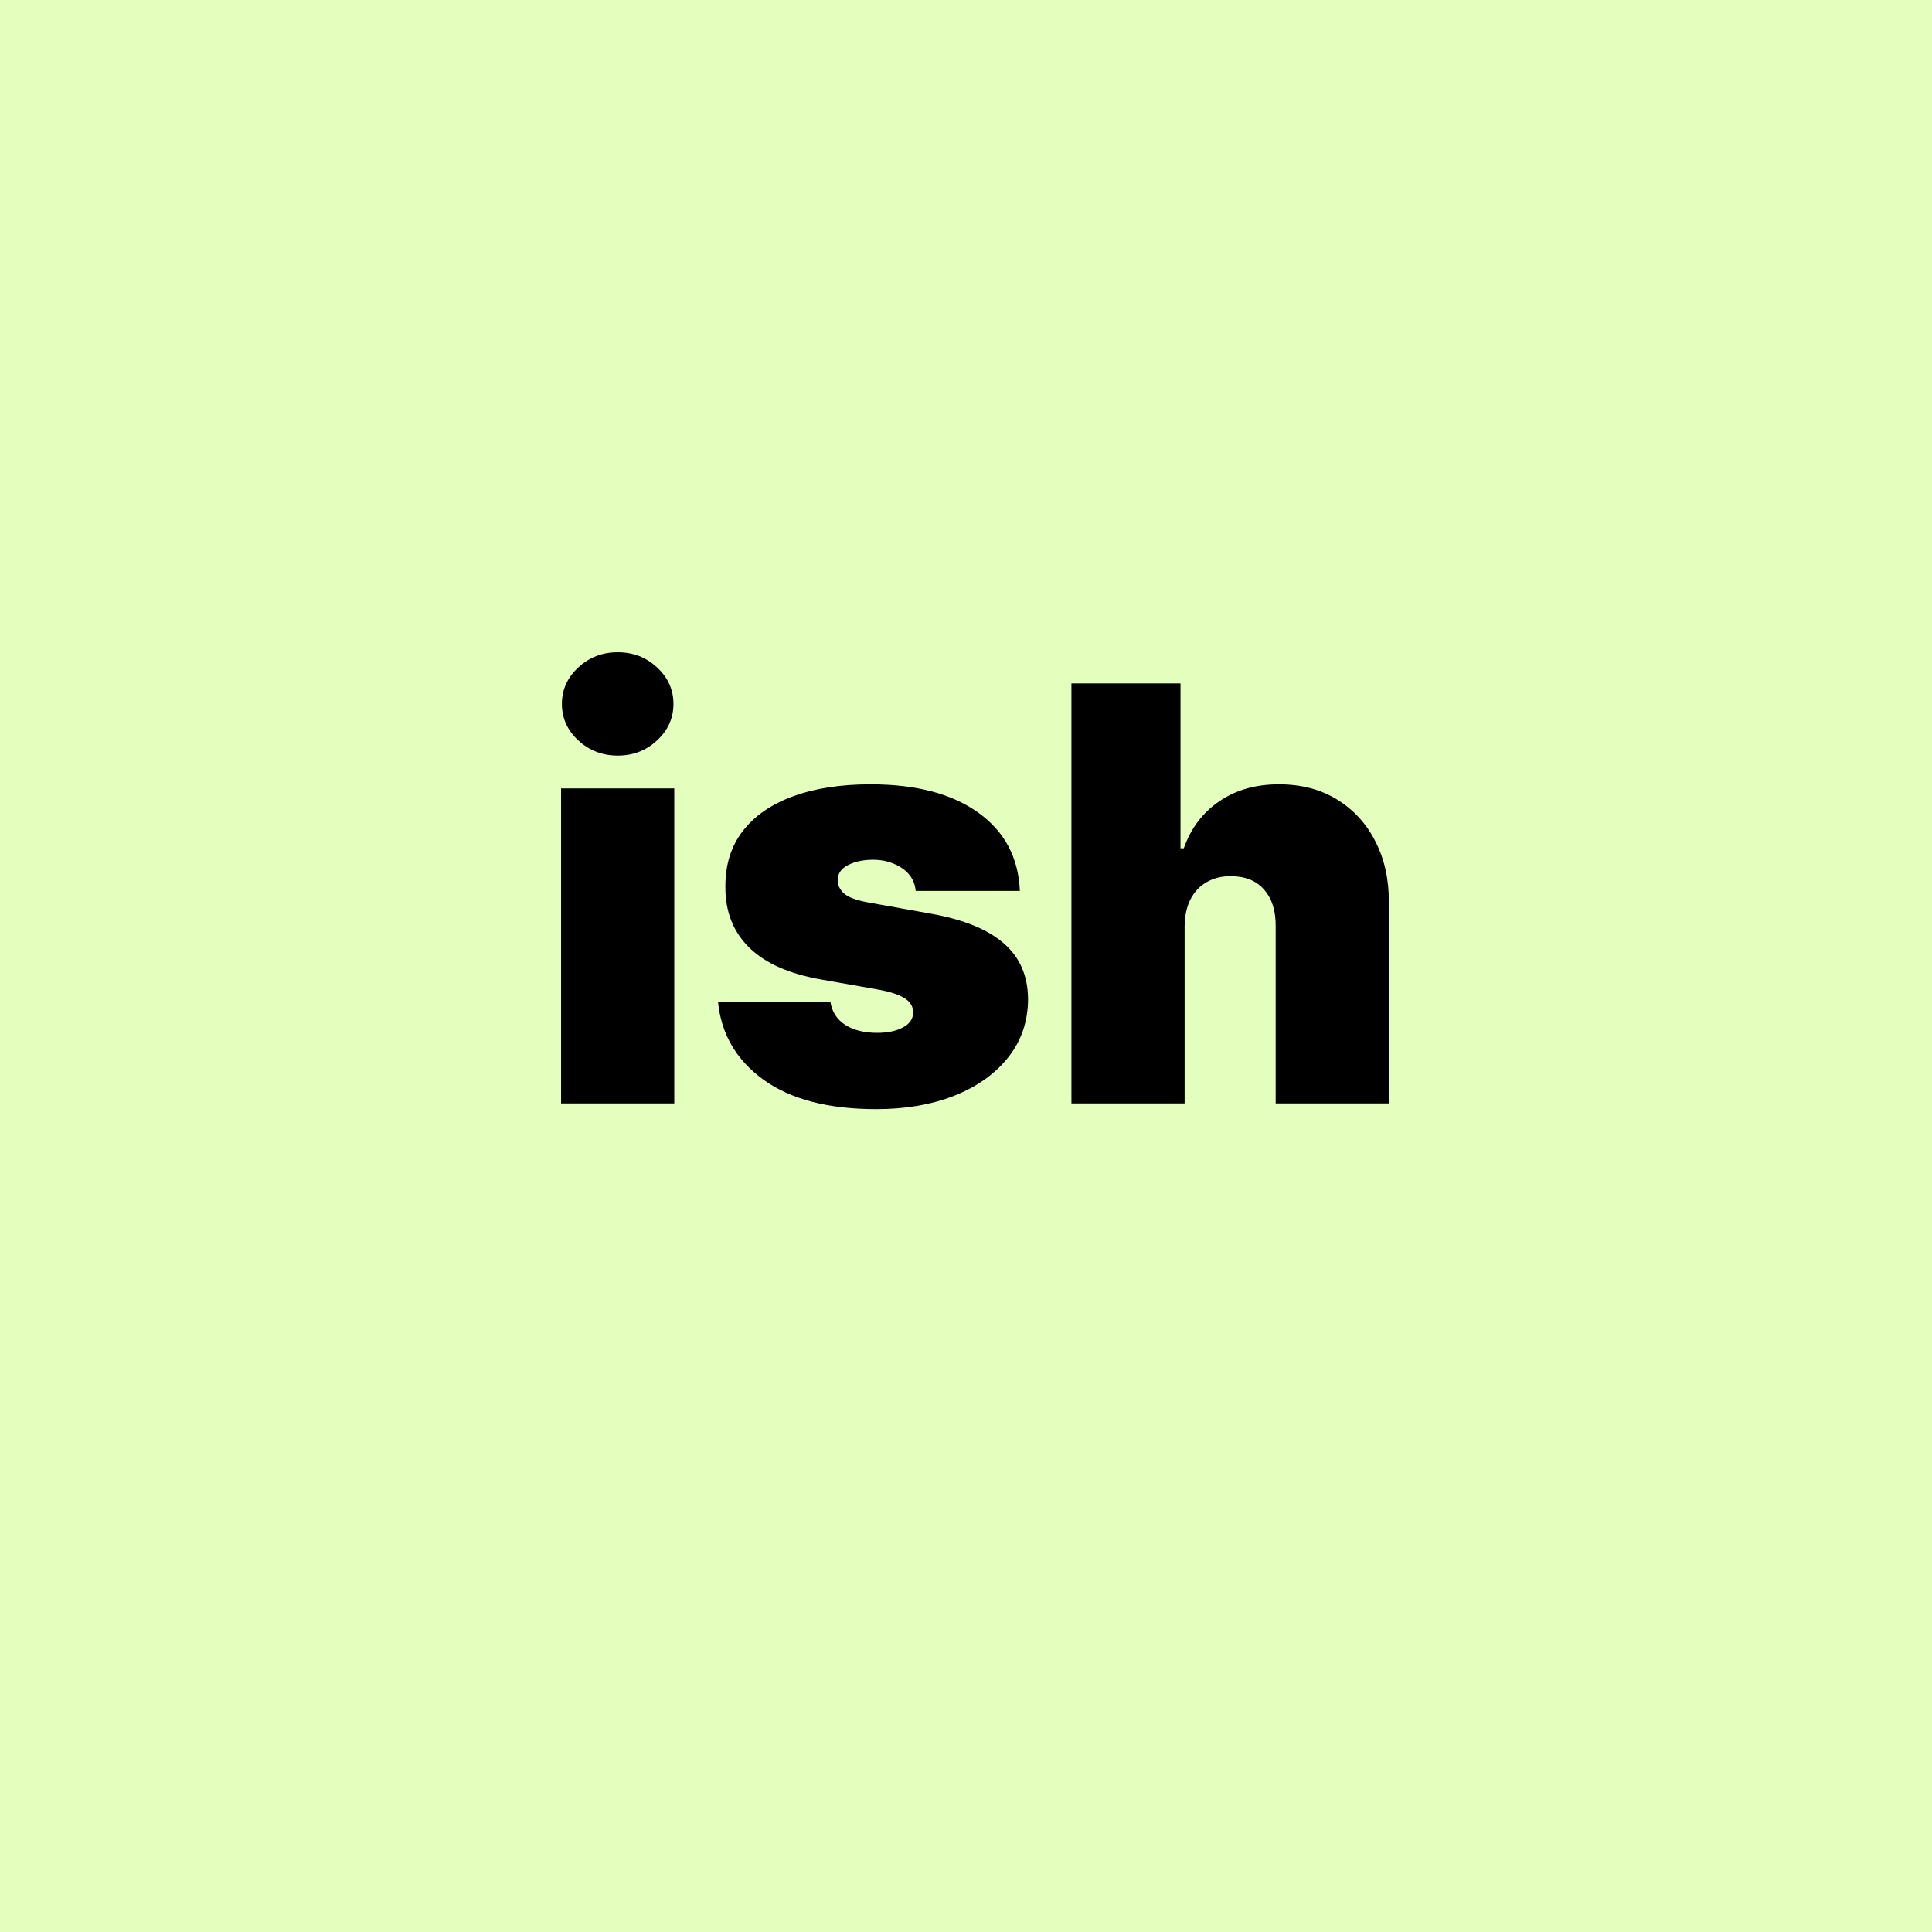
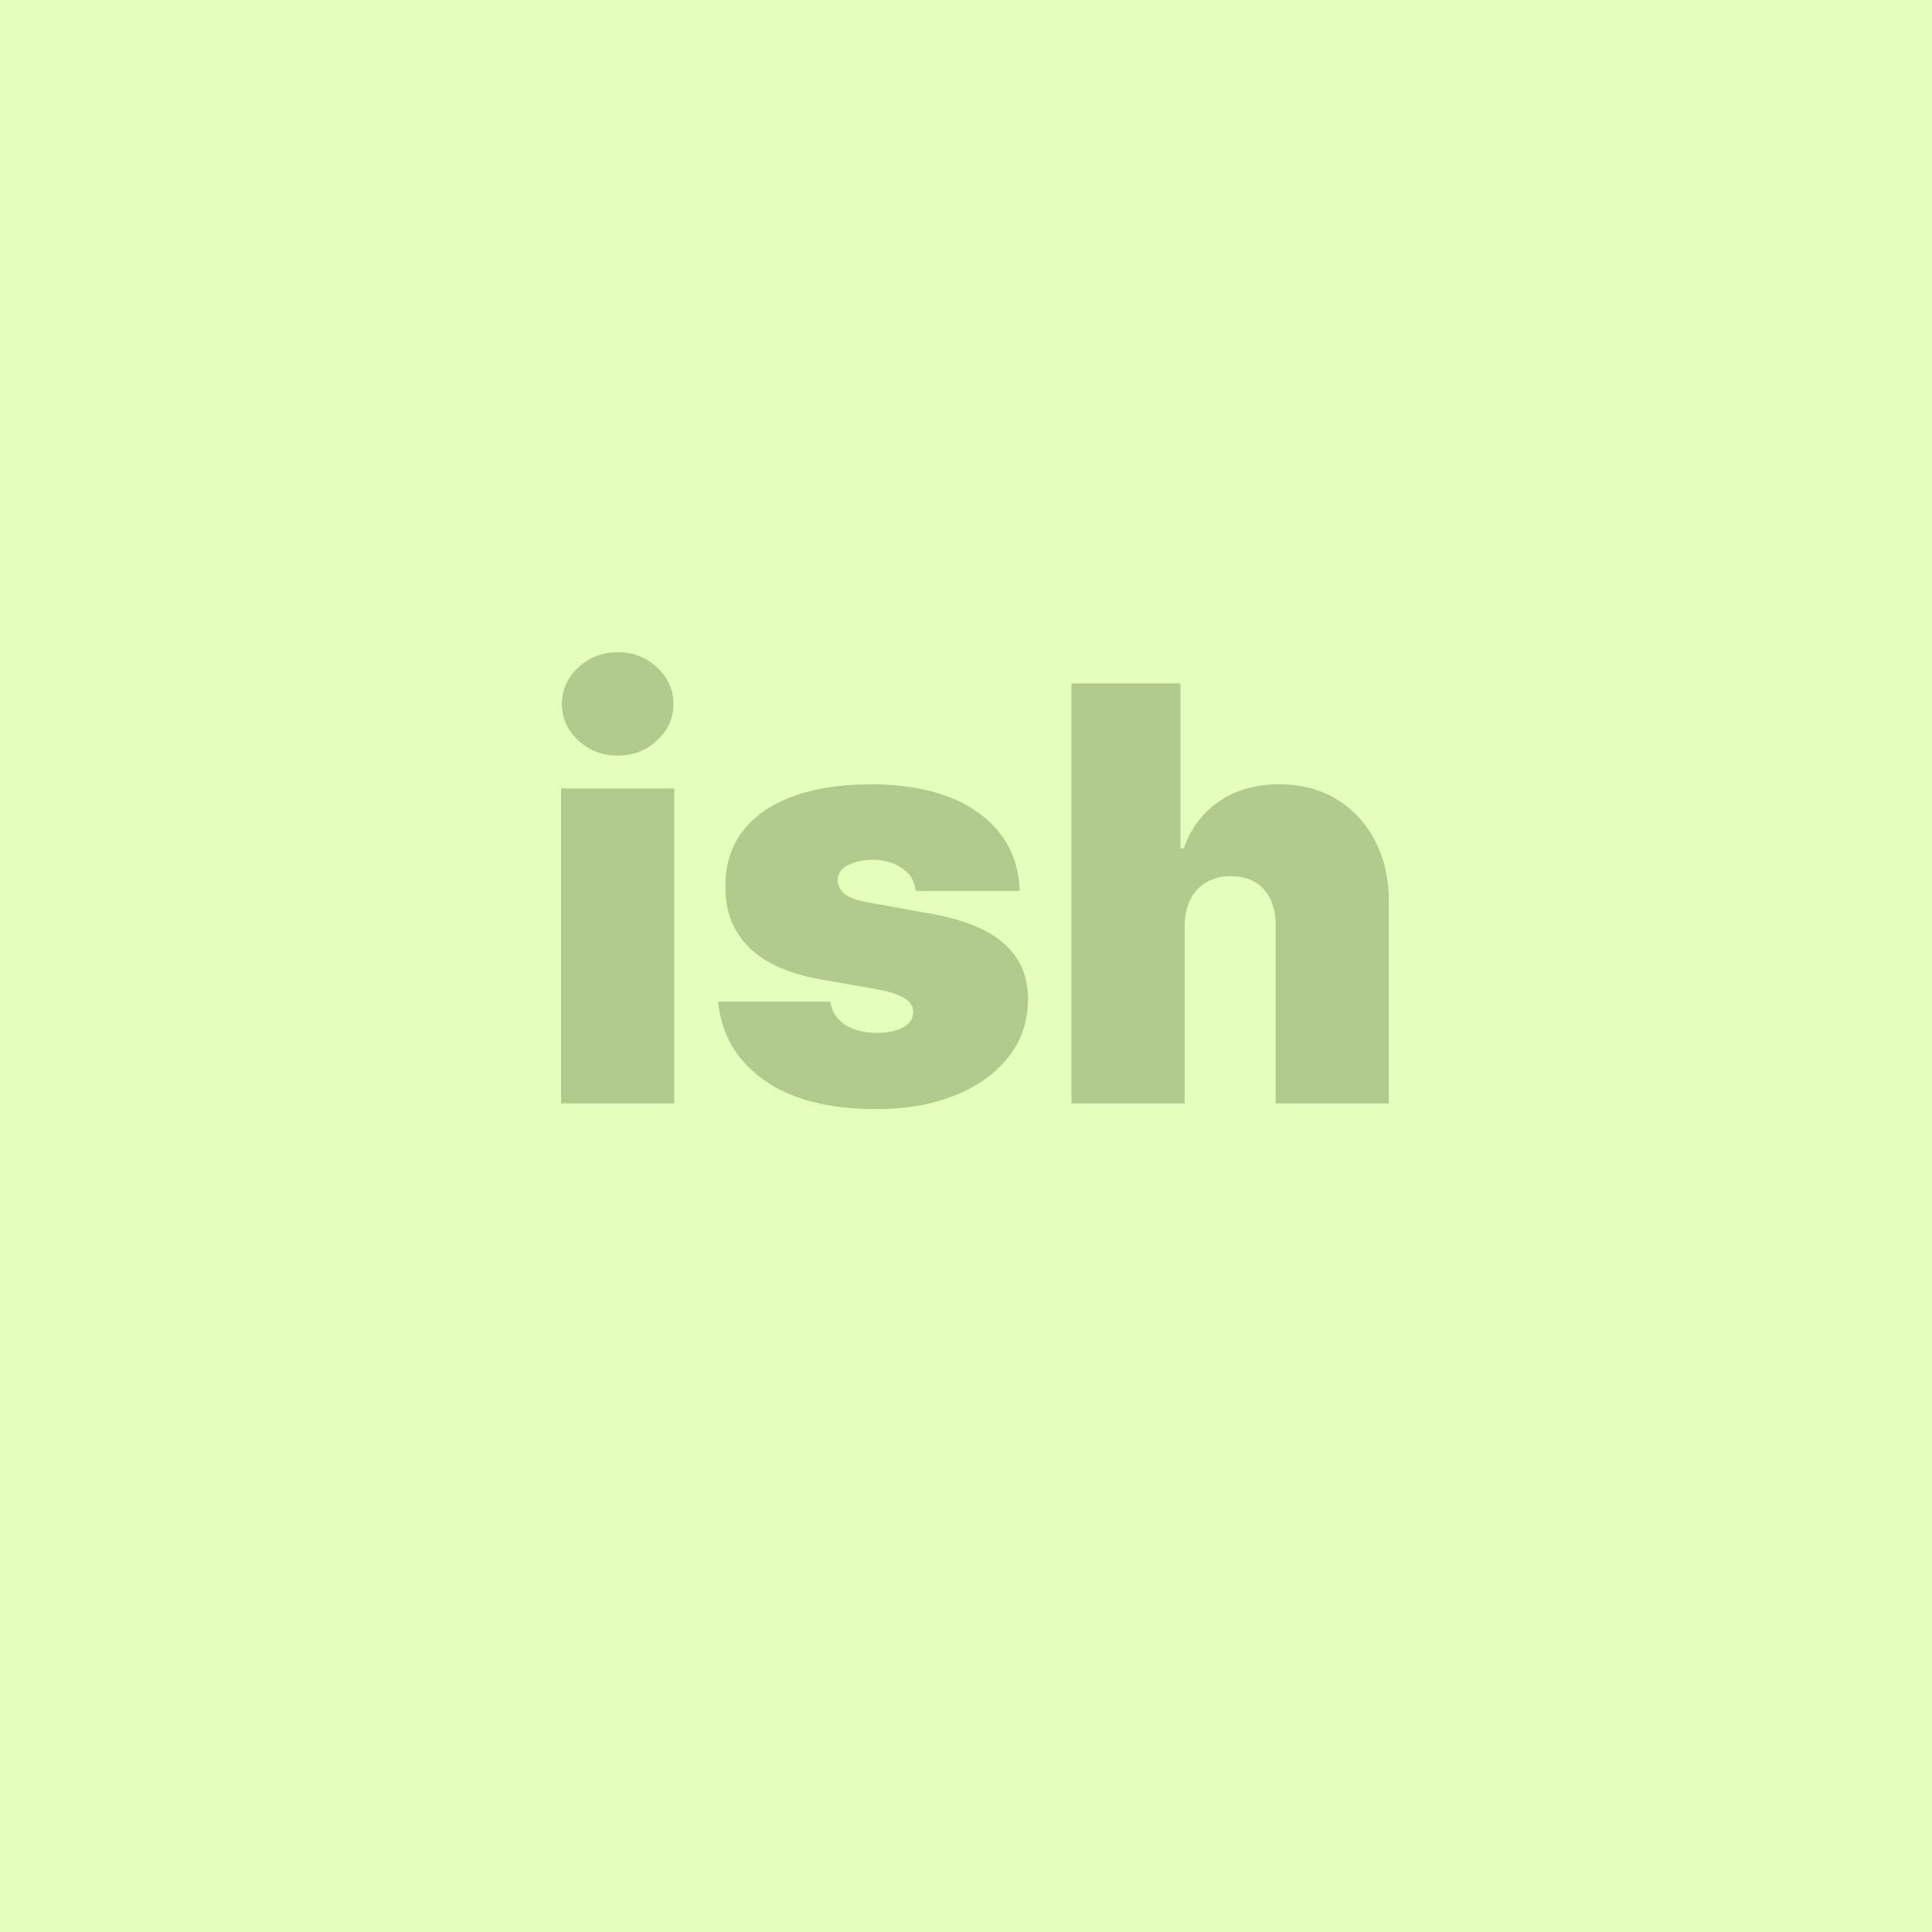
<svg xmlns="http://www.w3.org/2000/svg" width="900" height="900" viewBox="0 0 900 900" fill="none">
  <g clip-path="url(#clip0_4_818)">
    <rect width="900" height="900" fill="#EFEFEF" />
    <rect width="900" height="900" fill="#E4FFBD" />
-     <path d="M261.374 514V367.273H314.104V514H261.374ZM287.739 351.989C280.606 351.989 274.492 349.632 269.398 344.92C264.303 340.207 261.756 334.539 261.756 327.916C261.756 321.293 264.303 315.625 269.398 310.913C274.492 306.2 280.606 303.844 287.739 303.844C294.935 303.844 301.049 306.2 306.08 310.913C311.174 315.625 313.722 321.293 313.722 327.916C313.722 334.539 311.174 340.207 306.08 344.92C301.049 349.632 294.935 351.989 287.739 351.989ZM475.088 415.036H426.561C426.306 412.042 425.256 409.463 423.409 407.298C421.562 405.133 419.174 403.477 416.244 402.331C413.379 401.121 410.194 400.516 406.692 400.516C402.17 400.516 398.286 401.344 395.038 402.999C391.79 404.655 390.198 407.011 390.261 410.068C390.198 412.233 391.121 414.239 393.032 416.086C395.006 417.933 398.795 419.366 404.399 420.385L434.203 425.734C449.233 428.473 460.409 433.09 467.733 439.586C475.12 446.018 478.845 454.647 478.909 465.473C478.845 475.917 475.725 484.992 469.548 492.698C463.434 500.34 455.06 506.262 444.424 510.466C433.853 514.605 421.785 516.675 408.22 516.675C385.804 516.675 368.259 512.089 355.586 502.919C342.976 493.749 335.939 481.649 334.475 466.619H386.823C387.523 471.268 389.816 474.866 393.7 477.414C397.649 479.897 402.616 481.139 408.602 481.139C413.442 481.139 417.423 480.311 420.543 478.656C423.727 477 425.351 474.643 425.415 471.587C425.351 468.785 423.95 466.556 421.212 464.9C418.537 463.244 414.334 461.907 408.602 460.888L382.619 456.303C367.654 453.692 356.445 448.724 348.994 441.401C341.543 434.077 337.85 424.652 337.913 413.125C337.85 402.936 340.524 394.306 345.938 387.238C351.414 380.105 359.216 374.692 369.341 370.998C379.531 367.241 391.599 365.362 405.546 365.362C426.752 365.362 443.469 369.756 455.696 378.545C467.987 387.333 474.451 399.497 475.088 415.036ZM551.843 431.466V514H499.113V318.364H549.932V395.166H551.461C554.772 385.805 560.281 378.513 567.987 373.291C575.693 368.005 584.958 365.362 595.785 365.362C606.165 365.362 615.176 367.719 622.818 372.431C630.524 377.144 636.479 383.639 640.682 391.918C644.949 400.197 647.05 409.686 646.986 420.385V514H594.256V431.466C594.32 424.206 592.505 418.506 588.811 414.367C585.181 410.227 579.991 408.158 573.241 408.158C568.974 408.158 565.217 409.113 561.969 411.023C558.784 412.87 556.301 415.545 554.518 419.048C552.798 422.487 551.907 426.626 551.843 431.466Z" fill="black" />
+     <path d="M261.374 514V367.273H314.104V514H261.374ZM287.739 351.989C280.606 351.989 274.492 349.632 269.398 344.92C264.303 340.207 261.756 334.539 261.756 327.916C261.756 321.293 264.303 315.625 269.398 310.913C274.492 306.2 280.606 303.844 287.739 303.844C294.935 303.844 301.049 306.2 306.08 310.913C311.174 315.625 313.722 321.293 313.722 327.916C313.722 334.539 311.174 340.207 306.08 344.92C301.049 349.632 294.935 351.989 287.739 351.989ZM475.088 415.036H426.561C426.306 412.042 425.256 409.463 423.409 407.298C421.562 405.133 419.174 403.477 416.244 402.331C413.379 401.121 410.194 400.516 406.692 400.516C402.17 400.516 398.286 401.344 395.038 402.999C391.79 404.655 390.198 407.011 390.261 410.068C390.198 412.233 391.121 414.239 393.032 416.086C395.006 417.933 398.795 419.366 404.399 420.385L434.203 425.734C449.233 428.473 460.409 433.09 467.733 439.586C475.12 446.018 478.845 454.647 478.909 465.473C478.845 475.917 475.725 484.992 469.548 492.698C463.434 500.34 455.06 506.262 444.424 510.466C433.853 514.605 421.785 516.675 408.22 516.675C385.804 516.675 368.259 512.089 355.586 502.919C342.976 493.749 335.939 481.649 334.475 466.619H386.823C387.523 471.268 389.816 474.866 393.7 477.414C397.649 479.897 402.616 481.139 408.602 481.139C413.442 481.139 417.423 480.311 420.543 478.656C423.727 477 425.351 474.643 425.415 471.587C425.351 468.785 423.95 466.556 421.212 464.9C418.537 463.244 414.334 461.907 408.602 460.888L382.619 456.303C367.654 453.692 356.445 448.724 348.994 441.401C341.543 434.077 337.85 424.652 337.913 413.125C337.85 402.936 340.524 394.306 345.938 387.238C351.414 380.105 359.216 374.692 369.341 370.998C379.531 367.241 391.599 365.362 405.546 365.362C426.752 365.362 443.469 369.756 455.696 378.545C467.987 387.333 474.451 399.497 475.088 415.036ZM551.843 431.466V514H499.113V318.364H549.932V395.166H551.461C554.772 385.805 560.281 378.513 567.987 373.291C575.693 368.005 584.958 365.362 595.785 365.362C606.165 365.362 615.176 367.719 622.818 372.431C630.524 377.144 636.479 383.639 640.682 391.918C644.949 400.197 647.05 409.686 646.986 420.385V514H594.256V431.466C594.32 424.206 592.505 418.506 588.811 414.367C585.181 410.227 579.991 408.158 573.241 408.158C568.974 408.158 565.217 409.113 561.969 411.023C558.784 412.87 556.301 415.545 554.518 419.048C552.798 422.487 551.907 426.626 551.843 431.466Z" fill="#B1CA8E" />
  </g>
  <defs>
    <clipPath id="clip0_4_818">
      <rect width="900" height="900" fill="white" />
    </clipPath>
  </defs>
</svg>
